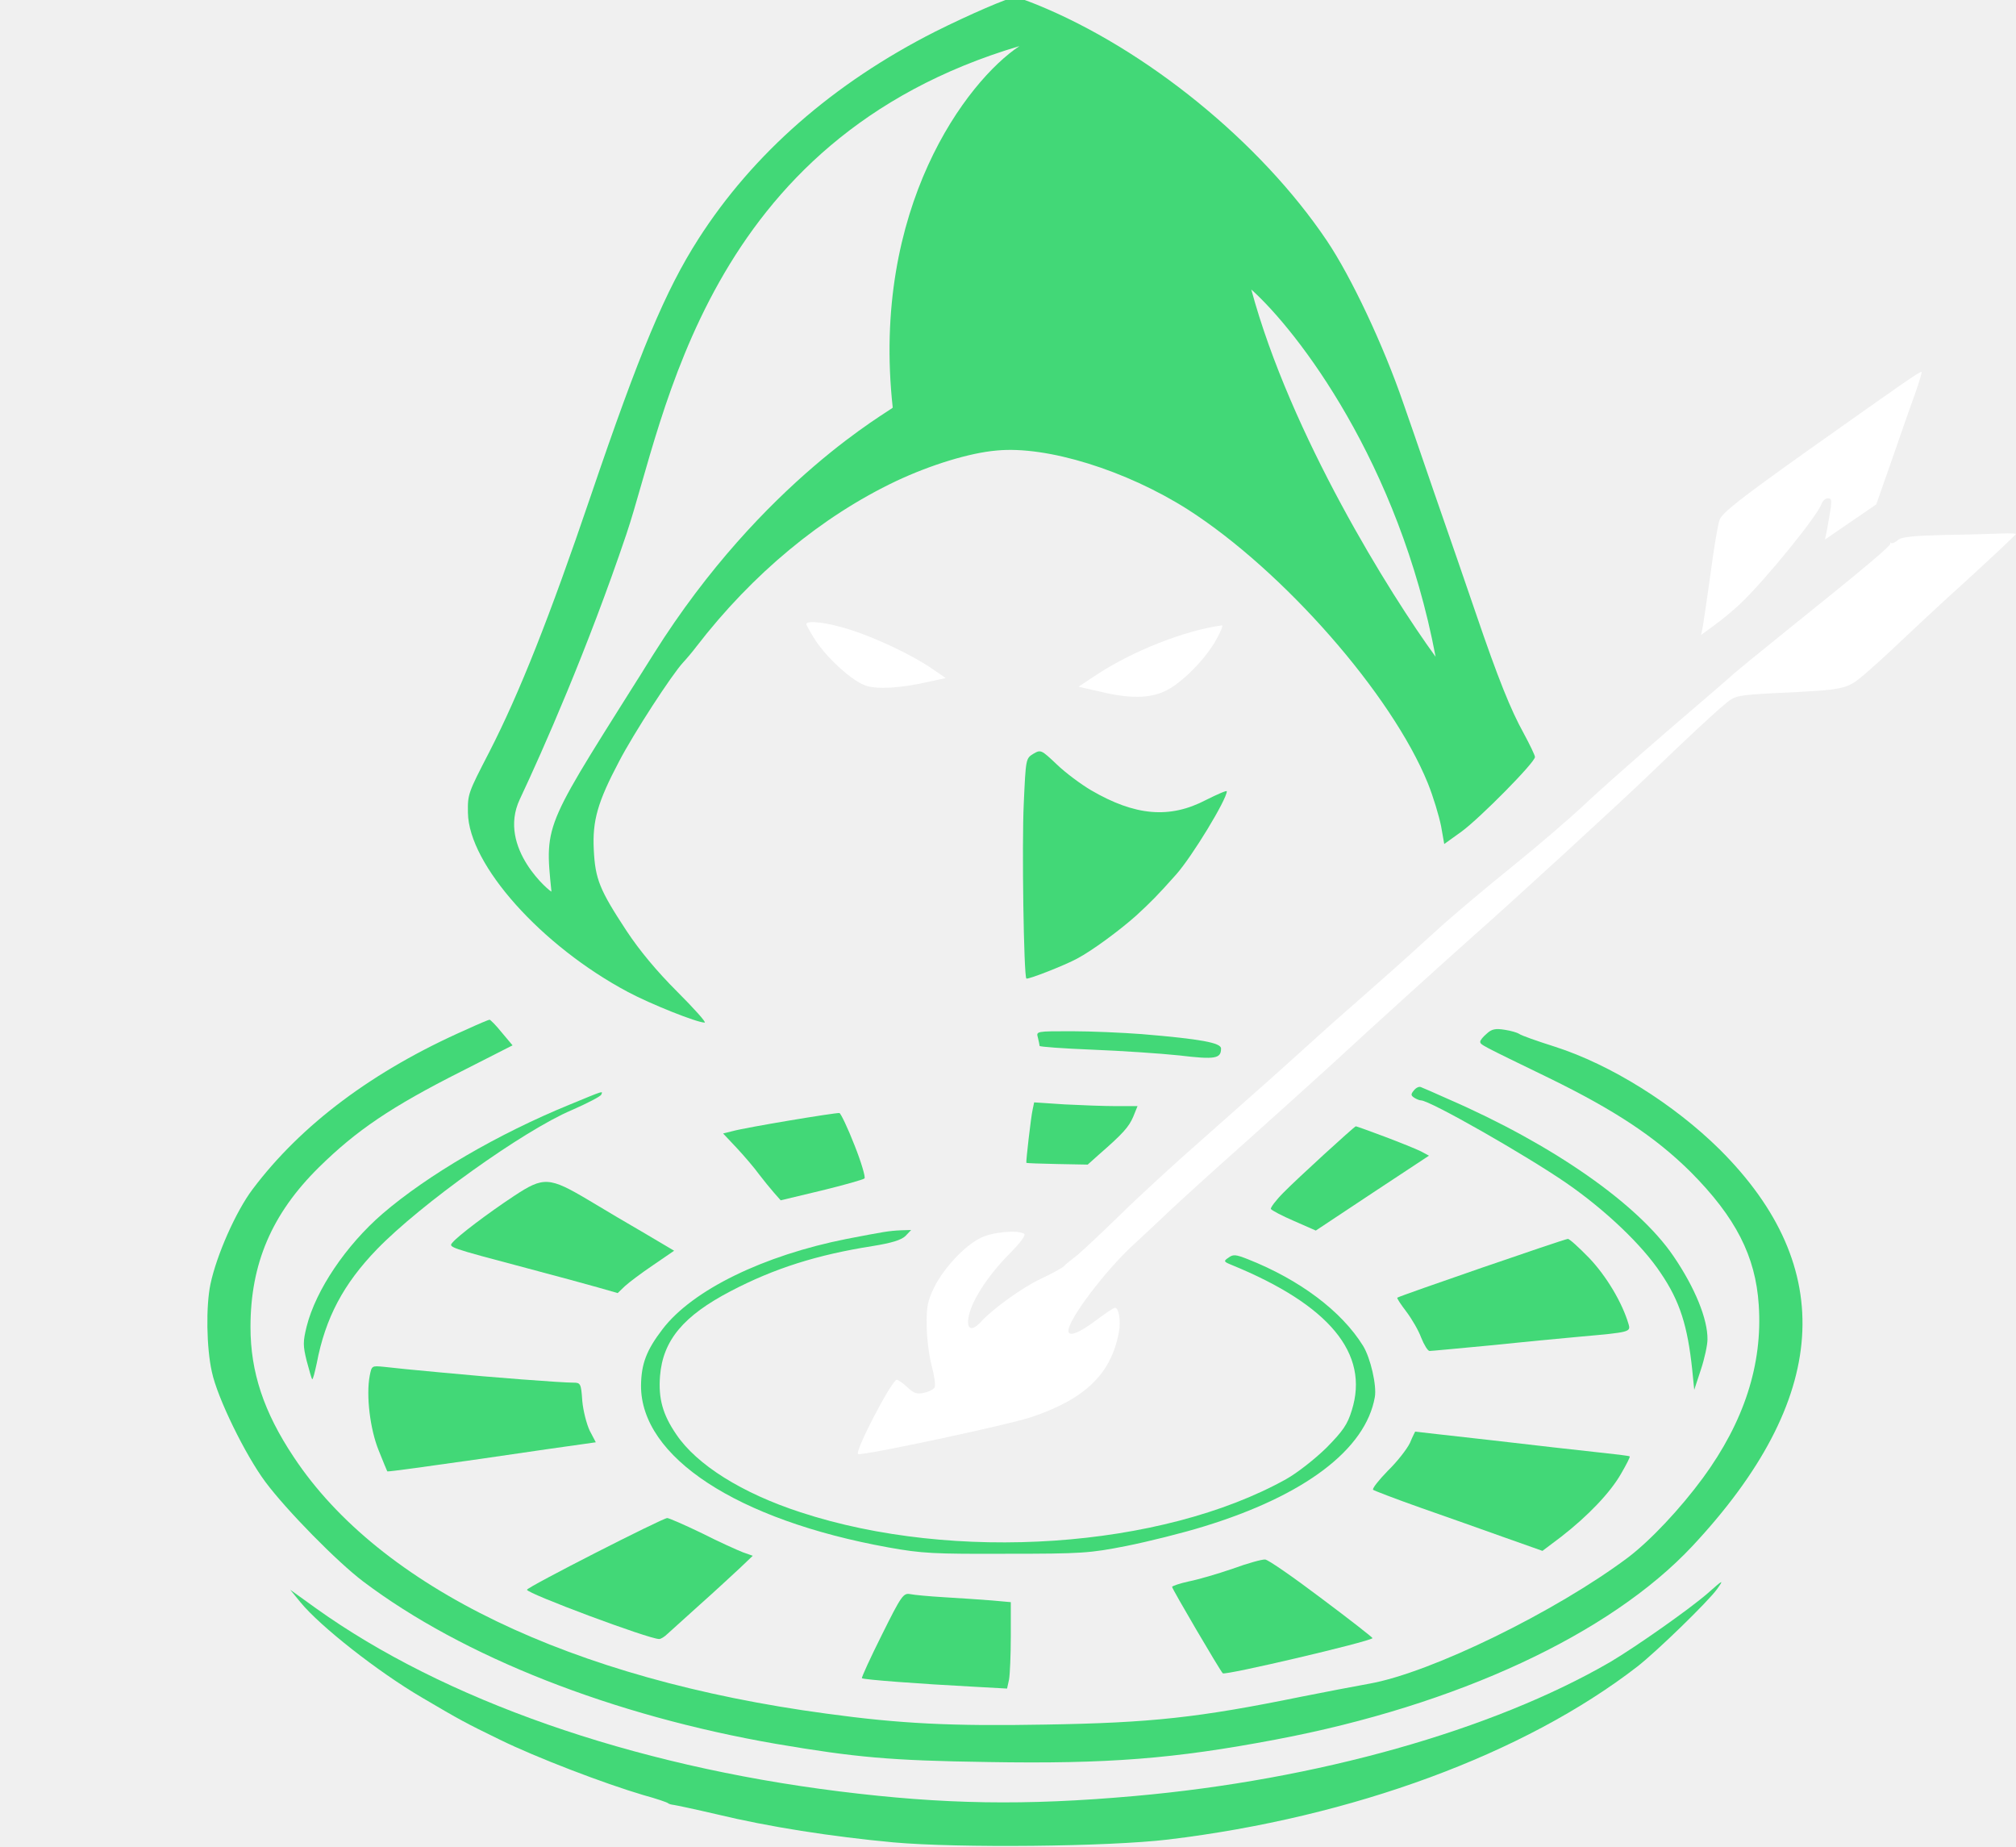
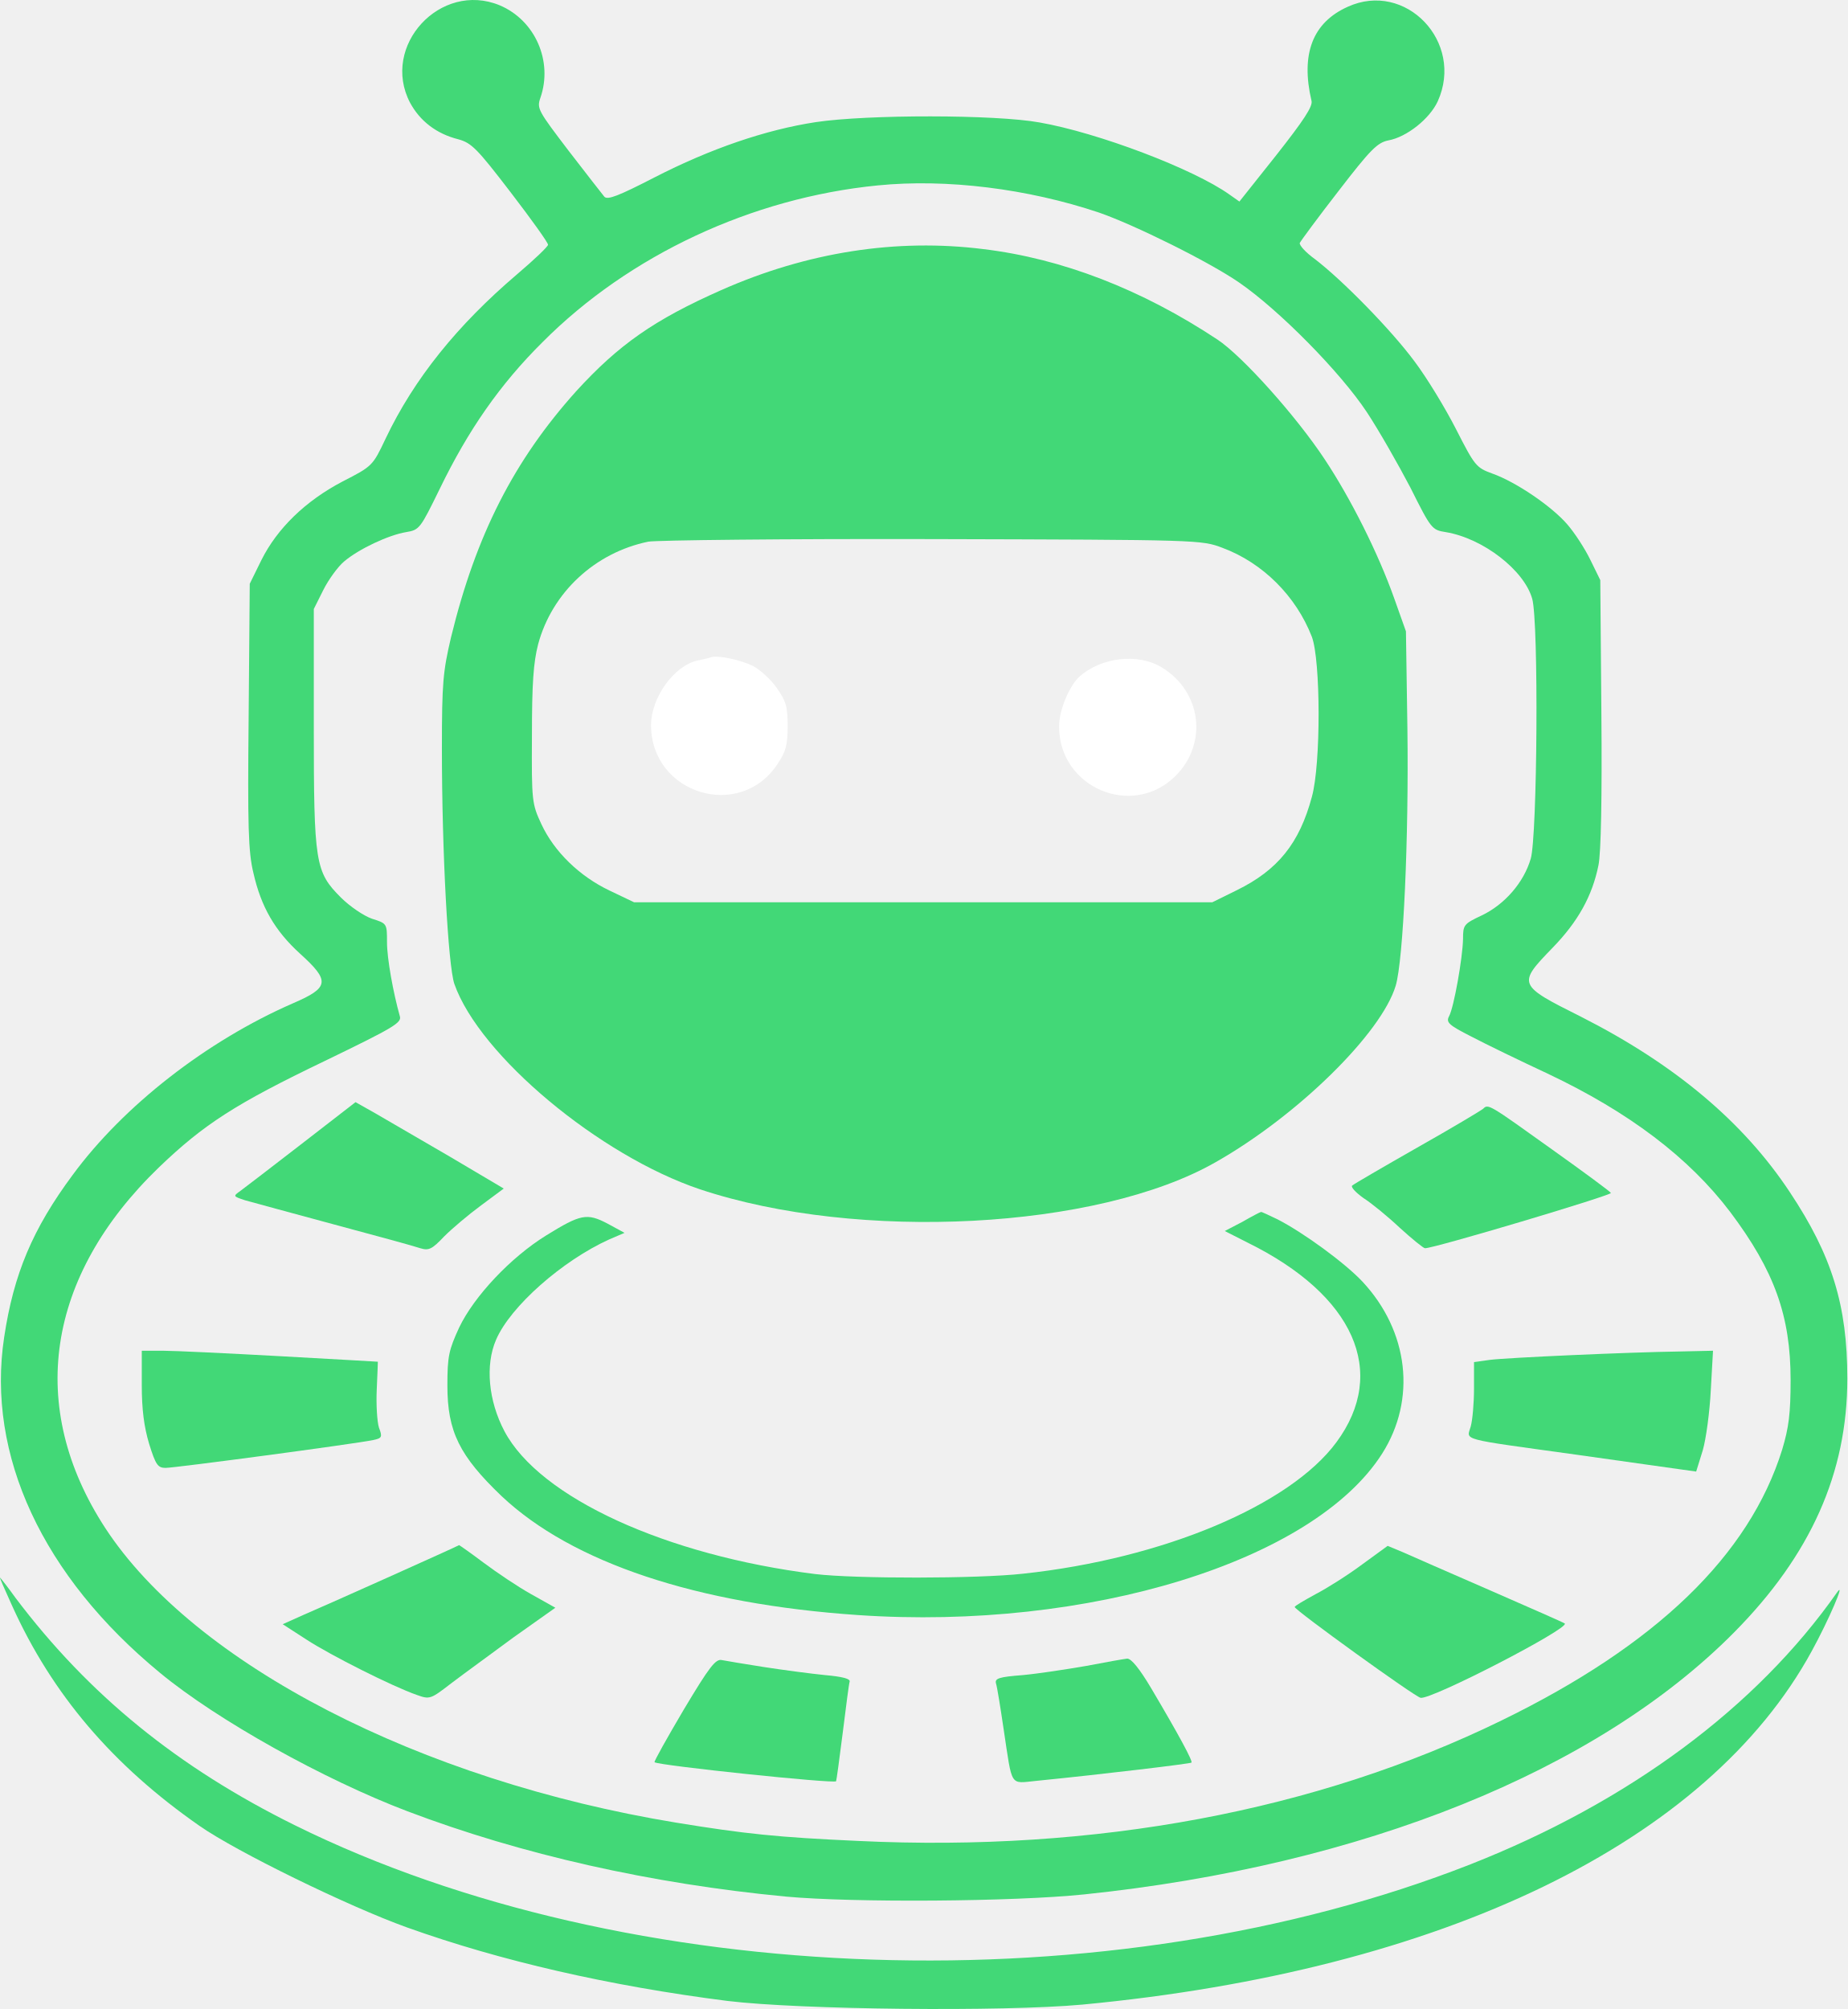
- <svg xmlns="http://www.w3.org/2000/svg" width="700" height="641" viewBox="0 0 700 641" fill="none">
-   <g clip-path="url(#clip0_2_31)">
-     <path d="M592.975 553.1C598.375 548.3 598.675 548.2 596.175 551.7C593.075 556.001 575.175 573.4 568.475 578.6C529.275 608.9 469.675 630.9 405.675 638.6C384.875 641.1 332.776 641.6 310.276 639.6C288.776 637.6 266.875 634.2 248.675 629.8C241.375 628.1 234.775 626.7 233.975 626.6C233.175 626.5 232.275 626.3 231.975 626C231.674 625.7 227.874 624.4 223.475 623.2C209.875 619.2 186.075 610.1 173.475 603.9C161.575 598.1 159.875 597.2 146.475 589.3C131.275 580.4 111.175 564.6 104.375 556.3L100.776 551.9L109.675 558.3C154.075 590.1 219.175 612.9 291.475 621.9C327.675 626.4 355.775 626.9 393.975 623.5C457.175 617.9 518.176 600.7 559.076 577C567.876 571.8 586.675 558.6 592.975 553.1Z" fill="#42D877" />
-     <path d="M169.975 354C170.275 354 172.276 356 174.276 358.5L177.975 362.9L160.276 371.9C135.876 384.2 123.775 392.4 110.675 405.3C94.375 421.4 86.975 438.7 86.975 460.7C86.975 476.3 91.575 490.2 101.975 505.8C131.875 551 198.275 583 286.975 594.9C312.475 598.4 330.575 599.3 362.875 598.7C399.775 598.1 416.175 596.3 451.975 589C459.975 587.4 470.475 585.4 475.475 584.5C496.875 580.7 540.176 559.5 565.276 540.7C573.176 534.7 583.476 523.7 591.276 513.1C605.576 493.6 612.075 473.6 610.675 453C609.575 436.1 602.675 422.6 587.076 406.9C574.876 394.8 560.875 385.5 537.975 374.3C513.875 362.6 513.975 362.7 513.975 361.6C513.976 361.099 514.976 359.899 516.276 358.8C517.976 357.2 519.375 357 522.475 357.5C524.575 357.8 526.875 358.5 527.475 358.9C527.975 359.4 533.675 361.4 539.975 363.4C559.275 369.6 581.176 383.3 597.076 399C638.375 440.1 635.275 485.8 587.576 536.8C558.976 567.3 505.975 592 442.975 603.9C407.575 610.6 384.675 612.4 342.975 611.7C309.075 611.2 297.175 610.1 269.475 605.4C212.775 595.6 160.776 575.2 126.076 549C117.076 542.2 99.575 524.4 92.175 514.5C85.175 505.1 75.476 485.3 73.576 476.3C71.676 467.9 71.476 453.4 73.076 445.8C75.176 435.8 81.875 420.6 87.675 412.9C104.575 390.4 129.675 371.6 161.975 357.4C166.073 355.501 169.672 354.001 169.975 354Z" fill="#42D877" />
-     <path d="M306.175 567.6C312.975 553.9 313.675 553.001 315.975 553.4C317.375 553.7 322.775 554.2 327.975 554.5C333.175 554.8 340.476 555.3 344.276 555.6L350.975 556.2V568C350.975 574.5 350.675 581.2 350.375 583L349.675 586.2L337.076 585.5C319.876 584.6 299.676 583.1 299.276 582.6C299.076 582.399 302.175 575.599 306.175 567.6Z" fill="#42D877" />
-     <path d="M439.276 541.4C440.278 541.402 449.176 547.601 458.975 555C468.874 562.399 476.774 568.599 476.576 568.7C475.275 570 425.386 581.698 424.576 580.9C423.576 579.901 406.981 551.61 406.975 550.9C406.975 550.6 409.576 549.7 412.776 549C415.876 548.4 422.775 546.4 427.975 544.6C433.175 542.7 438.276 541.3 439.276 541.4Z" fill="#42D877" />
-     <path d="M231.675 527C232.275 527 237.776 529.4 243.776 532.3C249.676 535.3 256.175 538.2 257.975 538.9L261.375 540.1L256.975 544.3C254.475 546.6 248.275 552.4 243.076 557C237.876 561.7 232.776 566.3 231.776 567.2C230.776 568.2 229.475 569 228.875 569C225.276 569 182.983 553.203 182.975 551.9C182.975 551 229.872 527.102 231.675 527Z" fill="#42D877" />
-     <path d="M314.375 429.1C312.875 430.5 309.675 431.5 302.875 432.6C283.775 435.6 268.876 440.3 253.776 448.2C237.276 456.8 230.175 465.3 229.175 477.7C228.575 485.5 230.076 491 234.776 497.9C241.876 508.5 257.675 518.4 277.975 525C331.275 542.5 403.276 537.6 446.576 513.5C450.476 511.3 456.476 506.6 460.576 502.6C466.375 496.7 467.875 494.5 469.375 489.6C475.575 469.9 461.575 453 427.576 439.1C424.876 438 424.776 437.8 426.576 436.6C428.175 435.4 429.076 435.5 433.175 437.1C451.175 444.2 465.776 455.1 473.276 467.2C475.876 471.4 478.075 481 477.375 485C474.175 503.2 452.976 519.2 418.076 529.9C410.676 532.2 398.576 535.2 391.076 536.7C378.376 539.2 375.575 539.4 349.475 539.4C324.275 539.5 320.175 539.3 308.475 537.2C255.875 527.7 222.476 505.8 222.576 481C222.676 473.4 224.476 468.7 230.076 461.4C240.476 447.8 265.175 435.8 293.975 430.1C306.975 427.6 308.575 427.3 312.975 427.1L316.375 427L314.375 429.1Z" fill="#42D877" />
-     <path d="M491.375 497C491.475 497 503.475 498.4 517.975 500C532.575 501.7 549.175 503.6 554.975 504.2C560.773 504.8 565.672 505.399 565.875 505.6C566.075 505.8 564.675 508.5 562.875 511.6C559.175 518.1 551.476 526.2 542.076 533.5L535.576 538.4L522.576 533.8C515.376 531.2 502.275 526.6 493.475 523.5C484.678 520.401 477.18 517.502 476.776 517.2C476.376 516.8 478.675 513.9 481.875 510.6C485.175 507.4 488.575 503 489.576 500.9C490.476 498.7 491.375 497 491.375 497Z" fill="#42D877" />
-     <path d="M128.375 477.6C129.075 474.1 129.076 474.1 133.276 474.5C135.576 474.8 144.676 475.7 153.475 476.5C171.075 478.2 194.976 480 199.076 480C201.575 480 201.775 480.3 202.175 486.3C202.475 489.7 203.676 494.4 204.776 496.7L206.875 500.7L202.675 501.3C200.375 501.6 184.175 503.9 166.576 506.5C149.076 509 134.675 511 134.475 510.8C134.374 510.597 132.974 507.298 131.475 503.5C128.475 496.1 127.075 484.4 128.375 477.6Z" fill="#42D877" />
-     <path d="M490.975 378.5C491.675 377.6 492.775 377.1 493.375 377.4C493.976 377.601 498.275 379.5 502.975 381.6C539.275 397.4 568.776 418 581.076 436.1C588.576 447.1 592.975 458 592.875 465C592.875 466.9 591.876 471.6 590.576 475.5L588.276 482.5L587.576 475.5C585.976 460.3 583.275 451.7 576.675 442C570.275 432.3 557.475 420.1 543.875 410.7C529.775 401 496.475 382 493.375 382C492.875 382 491.876 381.6 491.076 381.1C489.876 380.3 489.775 379.9 490.975 378.5Z" fill="#42D877" />
-     <path d="M197.975 383.4C210.075 378.401 209.276 378.7 208.776 380C208.576 380.6 203.975 383 198.475 385.4C181.775 392.501 145.975 418.1 130.875 433.7C119.275 445.7 112.975 457.5 109.975 473.3C109.275 476.5 108.675 479 108.375 478.8C108.175 478.599 107.375 475.7 106.475 472.4C105.175 467.1 105.175 465.8 106.475 460.5C109.675 447.8 120.176 432.3 132.776 421.4C148.476 407.9 172.975 393.6 197.975 383.4Z" fill="#42D877" />
-     <path d="M544.375 430.1C544.876 430 548.176 433 551.776 436.7C557.776 443 563.275 452.2 565.475 459.7C566.275 462.4 565.875 462.5 548.975 464C542.075 464.6 527.775 466 517.076 467.1C506.376 468.1 497.075 469 496.375 469C495.775 469 494.475 466.9 493.475 464.4C492.575 461.9 490.176 457.8 488.276 455.3C486.376 452.8 484.976 450.701 485.175 450.5C485.875 449.9 542.975 430.2 544.375 430.1Z" fill="#42D877" />
-     <path d="M178.475 415.2C188.775 408.4 190.675 408.5 204.475 416.7C209.975 420 218.876 425.3 224.276 428.4L234.076 434.2L226.776 439.2C222.776 441.9 218.375 445.2 216.975 446.5L214.475 448.9L207.475 446.9C203.675 445.8 192.875 442.9 183.475 440.4C155.175 432.9 155.675 433 157.175 431.3C158.975 429.1 169.375 421.2 178.475 415.2Z" fill="#42D877" />
-     <path d="M470.776 391C470.981 391.002 475.479 392.601 480.776 394.6C486.076 396.6 491.775 398.9 493.375 399.7L496.175 401.2L476.475 414.2L456.875 427.2L449.375 423.9C445.176 422.101 441.577 420.201 441.276 419.7C441.076 419.3 442.975 416.7 445.675 414C450.275 409.3 470.176 391.1 470.776 391Z" fill="#42D877" />
-     <path d="M291.475 386.4C291.975 386.6 294.375 391.6 296.675 397.5C299.075 403.499 300.575 408.699 300.175 409.1C299.775 409.5 293.076 411.4 285.276 413.3L271.076 416.7L268.776 414.1C267.476 412.6 265.176 409.8 263.576 407.7C262.076 405.6 258.575 401.5 255.975 398.7L251.076 393.5L254.276 392.7C258.877 391.4 290.27 386.201 291.475 386.4Z" fill="#42D877" />
-     <path d="M369.675 383.4C375.475 383.7 383.575 384 387.675 384H394.975L393.475 387.7C391.975 391.2 389.975 393.501 381.475 400.9L377.675 404.3L367.076 404.1C361.277 404 356.478 403.8 356.375 403.7C356.175 403.4 357.976 387.6 358.576 385.1L359.076 382.7L369.675 383.4Z" fill="#42D877" />
-     <path d="M372.076 358C378.875 358 389.875 358.5 396.475 359C416.875 360.7 423.975 362 423.975 364C423.975 367.5 421.975 367.9 409.475 366.4C402.875 365.7 389.276 364.8 379.276 364.4C369.176 364 360.975 363.4 360.975 363.1C360.975 362.799 360.675 361.5 360.375 360.2C359.775 358 359.776 358 372.076 358Z" fill="#42D877" />
-     <path fill-rule="evenodd" clip-rule="evenodd" d="M352.576 -1C353.176 -1 356.476 0.2 359.975 1.6C397.875 17 437.575 49.2 460.675 83.5C469.175 96.1 480.376 119.9 487.276 140C488.176 142.5 492.975 156.4 497.975 171C503.075 185.6 509.575 204.5 512.475 213C520.175 235.6 524.576 246.5 529.076 254.6C531.175 258.499 532.975 262.199 532.975 262.8C532.975 264.7 513.875 284 507.475 288.7L501.475 293L500.375 286.8C499.675 283.3 497.676 276.6 495.776 271.9C483.276 241.1 445.675 198.2 412.475 176.9C391.075 163.3 363.576 154.7 346.076 156.4C336.676 157.2 323.075 161.4 311.175 167C285.275 179.3 261.276 199.2 241.776 224.5C240.576 226.1 238.475 228.6 237.175 230C233.275 234.2 220.075 254.5 214.975 264.3C207.475 278.5 205.675 284.9 206.175 295C206.675 305.2 208.176 308.9 217.576 323.2C222.076 330 227.976 337.1 235.076 344.2C241.075 350.2 245.375 355 244.675 355C241.975 355 225.976 348.6 218.076 344.4C187.976 328.4 162.775 300.2 162.475 282.2C162.375 275.7 162.475 275.4 169.875 261.1C180.375 240.6 190.775 214.4 205.175 172C222.075 122.3 231.075 100.8 242.475 83C261.475 53.3 289.375 28.9 324.675 11C336.475 5.1 350.276 -0.9 352.576 -1ZM353.975 16C244.475 48.5 230.975 145.5 217.475 185.5C203.975 225.5 188.475 260.5 180.475 277.5C172.475 294.5 191.475 310 191.475 309.5C188.975 285 188.975 287.5 226.975 227C264.973 166.503 309.47 142.502 309.975 141.5C302.375 72.3 335.642 28.167 353.975 16ZM434.475 100.5C448.075 150.9 482.808 206.5 498.475 228C485.675 160.4 450.475 114.833 434.475 100.5Z" fill="#42D877" />
-     <path d="M358.776 261.7C361.376 260.2 361.475 260.201 366.975 265.4C369.975 268.3 375.376 272.3 378.776 274.3C394.176 283.3 406.176 284.3 418.776 277.7C422.776 275.7 425.975 274.3 425.975 274.7C425.975 277.501 413.975 297.299 408.375 303.6C401.775 311 399.775 313 394.576 317.8C388.876 322.9 379.275 330 373.975 332.8C369.975 335 356.777 340.199 356.375 339.7C355.475 338.8 354.775 293.301 355.475 278.9C356.175 263.5 356.176 263.3 358.776 261.7Z" fill="#42D877" />
-     <path d="M424.276 217.1C424.775 217.001 423.875 219.301 422.276 222.1C418.676 228.7 410.376 237.1 404.776 239.8C399.276 242.5 392.275 242.6 381.975 240.1L374.475 238.4L380.975 234.1C393.675 225.8 411.376 218.9 424.276 217.1Z" fill="white" />
-     <path d="M279.975 216.7C279.975 215.2 287.375 216.1 295.175 218.6C304.275 221.5 316.975 227.5 323.875 232.3L328.375 235.4L322.375 236.7C312.676 238.9 304.576 239.4 300.576 238C295.976 236.5 287.176 228.5 283.076 222.2C281.376 219.501 279.975 217.001 279.975 216.7Z" fill="white" />
-     <path d="M695.276 185.2C697.876 185.1 699.975 185.2 699.975 185.4C699.965 185.61 692.469 192.705 683.276 201.1C673.976 209.5 663.375 219.4 659.475 223.1C655.675 226.8 650.075 231.8 647.175 234.3C641.175 239.3 640.675 239.5 616.576 240.6C603.676 241.3 602.576 241.5 599.576 243.9C595.076 247.6 586.175 255.9 572.475 269.1C562.175 279 526.675 311.6 510.375 326C499.475 335.7 474.875 358 462.975 369C456.075 375.3 441.875 388.101 431.475 397.4C420.975 406.7 409.575 417.1 405.975 420.5C402.375 423.9 396.876 429.1 393.576 432.1C383.776 441.1 370.975 458 370.975 462C370.975 464.2 374.675 462.8 380.375 458.5C383.675 456 386.675 454.001 387.175 454C388.475 454 389.275 458.8 388.475 462.6C385.775 477 376.775 485.7 357.975 492C349.874 494.7 299.675 505.4 297.975 504.8C296.478 504.295 309.675 479 311.375 479C311.875 479 313.576 480.2 315.076 481.6C317.275 483.7 318.375 484.1 320.975 483.5C322.675 483.1 324.376 482.2 324.576 481.5C324.875 480.8 324.375 477.4 323.475 474C322.575 470.6 321.776 464.4 321.776 460.1C321.676 453.7 322.076 451.6 324.375 446.9C327.675 440.3 334.775 432.6 340.375 429.8C344.475 427.7 353.276 426.9 355.576 428.3C356.375 428.7 354.375 431.4 350.076 435.7C342.676 443.3 337.176 451.9 336.276 457.4C335.576 461.6 337.476 462.3 340.576 458.9C344.676 454.4 354.776 447.1 361.276 444C364.976 442.3 368.576 440.3 369.276 439.7C369.876 439 371.875 437.4 373.475 436.2C375.175 434.9 381.875 428.6 388.475 422.2C395.075 415.7 407.575 404.2 416.375 396.5C438.175 377.2 444.175 371.9 453.975 363C458.675 358.7 466.775 351.5 471.975 347C482.075 338.1 483.975 336.5 499.475 322.4C504.975 317.4 516.675 307.6 525.475 300.5C534.275 293.4 545.275 283.9 549.975 279.5C554.675 275 568.175 263.1 579.975 252.9C591.771 242.804 601.668 234.306 601.975 233.9C602.275 233.6 610.775 226.6 620.975 218.4C648.875 196 656.875 189.2 656.375 188.6C656.176 188.3 656.275 188.2 656.675 188.5C656.975 188.8 658.075 188.3 658.975 187.5C660.175 186.4 664.075 186 675.475 185.7C683.775 185.6 692.576 185.3 695.276 185.2Z" fill="white" />
-     <path d="M667.175 129.1C667.475 129 666.376 132.7 664.776 137.2C663.076 141.8 659.475 152.2 656.675 160.3L651.475 175.1L633.675 187.3L634.375 183.9C636.275 173.5 636.275 173 634.675 173C633.775 173 632.875 173.9 632.475 174.9C631.274 178.802 613.175 201.1 604.375 209.5C602.075 211.7 598.075 215 595.475 216.9L590.675 220.4L591.276 217.4C591.576 215.7 592.775 207.4 593.975 198.9C595.075 190.4 596.476 182.1 597.076 180.5C597.876 178.1 603.976 173.3 627.576 156.5C661.174 132.701 666.175 129.2 667.175 129.1Z" fill="white" />
-   </g>
-   <defs>
-     <clipPath id="clip0_2_31">
-       <rect width="700" height="641" fill="white" />
-     </clipPath>
-   </defs>
+ <svg xmlns="http://www.w3.org/2000/svg" width="332" height="361" viewBox="0 0 332 361" fill="none">
+   <path fill-rule="evenodd" clip-rule="evenodd" d="M125.79 213.704C154.206 223.177 197.29 220.941 218.47 208.836C233.204 200.482 248.266 185.68 250.831 177.128C252.213 172.523 253.199 150.616 252.936 130.881L252.674 113.448L250.569 107.527C247.674 99.37 242.741 89.568 238.071 82.529C232.941 74.766 223.272 63.977 218.799 61.017C205.183 52.004 190.909 46.478 176.767 44.768C161.112 42.794 145.063 45.294 129.605 52.136C117.568 57.464 111.188 61.938 103.558 70.292C92.376 82.726 85.535 96.146 81.062 114.5C79.615 120.684 79.418 122.658 79.418 134.499C79.418 153.248 80.536 173.509 81.654 176.799C86.193 189.693 107.767 207.652 125.79 213.704ZM113.95 162.129L109.543 160.024C104.15 157.458 99.611 153.05 97.309 148.117C95.599 144.433 95.533 144.038 95.599 132.197C95.599 122.855 95.862 119.039 96.717 115.75C99.216 106.475 106.913 99.304 116.516 97.33C118.03 97.067 140.985 96.804 167.558 96.87C215.64 97.001 215.904 97.002 219.719 98.449C226.955 101.146 232.94 107.132 235.769 114.435C237.348 118.645 237.413 137.262 235.769 143.183C233.532 151.537 229.652 156.34 222.285 159.958L217.878 162.129H113.95Z" fill="#42D877" />
+   <path d="M75.537 224.296C77.049 224.756 77.641 224.493 79.812 222.191C81.259 220.743 84.219 218.244 86.456 216.599L90.534 213.573L80.865 207.85C75.537 204.758 69.552 201.271 67.512 200.087L63.895 198.047L54.291 205.481C49.029 209.56 44.03 213.375 43.24 213.967C41.859 214.954 41.859 214.954 44.03 215.678C45.214 216.007 52.449 217.981 60.014 220.02C67.643 222.059 74.615 223.967 75.537 224.296Z" fill="#42D877" />
+   <path d="M256.093 224.296C257.606 224.362 289.772 214.757 289.509 214.362C289.375 214.097 284.639 210.612 278.918 206.534C267.605 198.443 267.473 198.311 266.552 199.231C266.157 199.56 260.895 202.718 254.712 206.205C248.597 209.691 243.27 212.782 243.004 213.046C242.741 213.309 243.662 214.297 245.043 215.283C246.49 216.204 249.385 218.572 251.555 220.612C253.791 222.65 255.829 224.294 256.093 224.296Z" fill="#42D877" />
+   <path d="M154.206 290.213C195.645 293.042 236.098 280.542 248.398 261.201C254.581 251.465 253.2 239.229 244.846 230.282C241.689 226.927 234.321 221.533 229.586 219.099C228.073 218.375 226.692 217.717 226.626 217.783C226.493 217.784 224.981 218.573 223.271 219.559L220.114 221.204L224.258 223.309C243.333 232.716 249.516 246.531 240.176 259.162C231.822 270.477 209.063 280.081 183.871 282.779C175.649 283.7 153.679 283.7 146.51 282.845C119.673 279.49 96.98 269.096 90.665 257.189C87.771 251.728 87.179 245.281 89.153 240.742C91.718 234.756 101.058 226.532 109.478 222.717L112.24 221.533L109.214 219.888C105.465 217.915 104.347 218.178 98.164 221.993C91.784 225.941 85.206 232.914 82.509 238.571C80.668 242.584 80.404 243.703 80.404 248.965C80.404 257.254 82.575 261.596 90.139 268.833C102.834 280.805 125.198 288.239 154.206 290.213Z" fill="#42D877" />
+   <path d="M29.756 263.767C31.467 263.767 63.96 259.425 67.052 258.767C68.63 258.438 68.762 258.241 68.104 256.531C67.775 255.478 67.578 252.386 67.71 249.623C67.841 246.937 67.906 244.707 67.907 244.689C67.87 244.687 60.056 244.228 50.476 243.703C40.873 243.176 31.335 242.716 29.296 242.716H25.481V248.899C25.481 253.241 25.875 256.333 26.796 259.425C27.98 263.24 28.375 263.767 29.756 263.767Z" fill="#42D877" />
+   <path d="M306.018 260.609C306.61 258.57 307.268 253.702 307.465 249.755L307.86 242.716L302.006 242.847C292.6 242.979 270.762 243.966 267.736 244.36L264.908 244.755V249.492C264.908 252.123 264.644 255.149 264.316 256.333C263.592 258.899 262.015 258.438 283.325 261.398C292.533 262.714 301.149 263.898 302.466 264.096L304.834 264.425L306.018 260.609Z" fill="#42D877" />
+   <path d="M74.879 304.554C77.247 305.409 77.379 305.343 81.128 302.449C83.298 300.804 88.363 297.12 92.376 294.16L99.808 288.897L95.467 286.463C93.1 285.147 89.284 282.581 86.916 280.805C84.55 279.03 82.578 277.65 82.509 277.647C82.112 277.912 57.908 288.765 54.62 290.147L50.805 291.857L55.08 294.62C59.421 297.449 70.537 303.041 74.879 304.554Z" fill="#42D877" />
+   <path d="M255.305 305.08C257.214 305.473 282.141 292.581 281.22 291.726C281.086 291.593 275.101 288.962 267.868 285.805C260.633 282.647 253.529 279.556 252.081 278.898L249.385 277.779L244.78 281.134C242.215 283.042 238.466 285.41 236.427 286.463C234.388 287.581 232.678 288.568 232.677 288.765C232.746 289.359 254.25 304.881 255.305 305.08Z" fill="#42D877" />
+   <path d="M180.385 310.803C181.963 321.263 181.437 320.474 186.173 320.013C198.668 318.764 213.924 316.922 214.128 316.724C214.391 316.461 211.957 311.922 206.893 303.37C204.788 299.818 203.275 297.975 202.552 298.041C201.959 298.107 198.605 298.699 195.185 299.357C191.764 299.949 186.634 300.738 183.805 301.001C179.53 301.33 178.741 301.593 179.004 302.514C179.201 303.106 179.793 306.791 180.385 310.803Z" fill="#42D877" />
+   <path d="M117.634 316.658C118.357 317.25 149.797 320.539 150.259 320.079C150.326 320.007 150.852 316.128 151.443 311.461C152.035 306.725 152.562 302.58 152.693 302.185C152.89 301.659 151.311 301.264 148.286 301.001C145.655 300.738 140.721 300.08 137.301 299.554C133.881 299.028 130.46 298.436 129.737 298.304C128.619 298.041 127.5 299.489 122.896 307.185C119.873 312.312 117.507 316.519 117.634 316.658Z" fill="#42D877" />
+   <path fill-rule="evenodd" clip-rule="evenodd" d="M141.248 340.801C153.416 341.92 182.226 341.723 194.856 340.407C244.846 335.21 286.943 318.237 311.609 293.37C325.422 279.424 332 264.688 332 247.715C332 234.558 329.237 225.612 321.673 214.231C313.319 201.6 301.019 191.272 284.18 182.719C272.735 176.996 272.67 176.864 279.05 170.286C283.588 165.615 286.154 161.01 287.272 155.484C287.732 153.313 287.93 143.313 287.798 128.183L287.601 104.238L285.825 100.62C284.838 98.58 282.996 95.751 281.681 94.238C278.918 91.015 272.472 86.607 268.197 85.094C265.303 84.041 265.039 83.713 261.685 77.134C259.777 73.385 256.423 67.859 254.186 64.898C250.042 59.307 241.294 50.36 236.295 46.544C234.651 45.36 233.467 44.044 233.598 43.649C233.797 43.253 236.888 39.044 240.57 34.308C246.293 26.875 247.543 25.624 249.516 25.229C252.805 24.637 256.948 21.348 258.396 18.191C263.197 7.534 252.608 -3.519 242.215 1.218C235.9 4.046 233.73 9.704 235.703 18.125C235.966 19.111 234.256 21.677 229.388 27.861L222.745 36.216L220.969 34.966C214.523 30.361 197.355 23.848 186.831 22.006C178.872 20.559 155.916 20.559 146.642 21.94C137.564 23.322 127.632 26.743 117.634 31.874C111.123 35.229 109.215 35.952 108.623 35.361C108.228 34.9 105.333 31.15 102.176 27.072C96.717 19.901 96.454 19.506 97.112 17.599C99.414 11.02 96.191 3.652 89.81 0.955C79.155 -3.452 68.367 8.257 73.695 18.454C75.471 21.743 78.431 24.045 82.378 25.032C84.746 25.69 85.732 26.677 91.784 34.571C95.466 39.372 98.492 43.582 98.493 43.978C98.493 44.307 95.993 46.676 92.902 49.307C82.18 58.451 74.418 68.056 69.288 78.844C66.986 83.712 66.92 83.778 61.526 86.541C54.883 90.028 49.818 94.962 46.99 100.62L44.885 104.896L44.688 128.644C44.49 148.445 44.622 153.116 45.543 156.866C46.924 162.984 49.424 167.26 53.896 171.339C59.356 176.273 59.224 177.457 52.646 180.285C37.123 187.061 22.192 198.705 13.049 211.139C5.879 220.809 2.459 228.901 0.749 240.282C-2.474 261.464 7.655 283.239 28.77 300.607C39.031 309.093 58.303 319.816 73.234 325.473C93.691 333.236 117.042 338.499 141.248 340.801ZM269.841 309.159C236.558 325.408 196.829 332.841 154.271 330.802C139.735 330.144 134.012 329.552 121.515 327.513C75.471 319.947 34.887 299.028 18.903 274.555C4.761 252.846 8.248 229.361 28.572 209.757C36.597 202.06 42.254 198.376 58.435 190.614C70.801 184.627 72.248 183.772 71.853 182.588C70.669 178.378 69.551 172.259 69.551 169.299C69.551 165.944 69.551 165.944 66.855 165.089C65.342 164.563 62.842 162.852 61.264 161.274C56.659 156.669 56.396 155.155 56.396 130.552V109.434L58.106 106.014C59.027 104.172 60.737 101.803 61.855 100.882C64.486 98.646 69.814 96.146 72.972 95.62C75.405 95.225 75.537 94.962 79.023 87.857C84.154 77.266 89.876 69.043 97.506 61.477C113.095 45.821 135.131 35.558 157.692 33.322C170.124 32.072 184.726 33.913 197.487 38.189C203.933 40.426 217.22 47.005 222.679 50.755C229.849 55.688 240.834 66.806 245.635 74.042C247.806 77.331 251.292 83.45 253.462 87.594C257.212 95.093 257.344 95.225 259.843 95.62C266.552 96.738 273.919 102.461 275.367 107.593C276.551 111.803 276.287 150.286 275.103 154.3C273.853 158.576 270.433 162.523 266.289 164.497C263.066 166.01 262.935 166.208 262.935 168.707C262.869 172.128 261.29 181.008 260.435 182.588C259.843 183.706 260.303 184.167 264.447 186.272C267.078 187.654 273.196 190.614 278.129 192.916C292.731 199.824 303.519 207.981 310.951 217.783C318.91 228.374 321.805 236.466 321.805 247.979C321.805 254.031 321.476 256.531 320.292 260.478C314.372 279.49 297.665 295.607 269.841 309.159Z" fill="#42D877" />
+   <path d="M130.723 359.55C143.747 361.129 180.122 361.524 194.527 360.208C259.251 354.09 306.873 331.065 325.62 296.66C328.579 291.265 331.803 283.832 330.158 286.134C315.622 306.856 292.666 323.829 264.25 335.012C199.526 360.405 112.964 357.577 53.107 328.039C31.927 317.58 15.943 304.554 2.788 287.121C1.472 285.279 0.222 283.7 0.025 283.503C-0.172 283.306 0.815 285.542 2.13 288.437C9.365 304.488 20.284 317.25 35.873 328.105C42.583 332.776 62.513 342.512 73.103 346.328C90.008 352.38 109.544 356.853 130.723 359.55Z" fill="#42D877" />
+   <path d="M117 130.357C117.066 142.682 132.976 147.533 139.72 137.306C141.226 135.077 141.554 133.897 141.554 130.488C141.554 127.014 141.292 126.03 139.589 123.605C138.542 122.097 136.577 120.327 135.333 119.671C133.042 118.557 128.982 117.704 127.804 118.097C127.476 118.229 126.363 118.491 125.381 118.688C121.125 119.606 117 125.375 117 130.357Z" fill="white" />
+   <path d="M190.333 130.554C190.333 141.567 203.559 147.14 211.286 139.404C217.113 133.569 215.934 124.26 208.798 119.933C204.542 117.311 197.929 118.097 194 121.572C192.167 123.276 190.333 127.603 190.333 130.554Z" fill="white" />
</svg>
